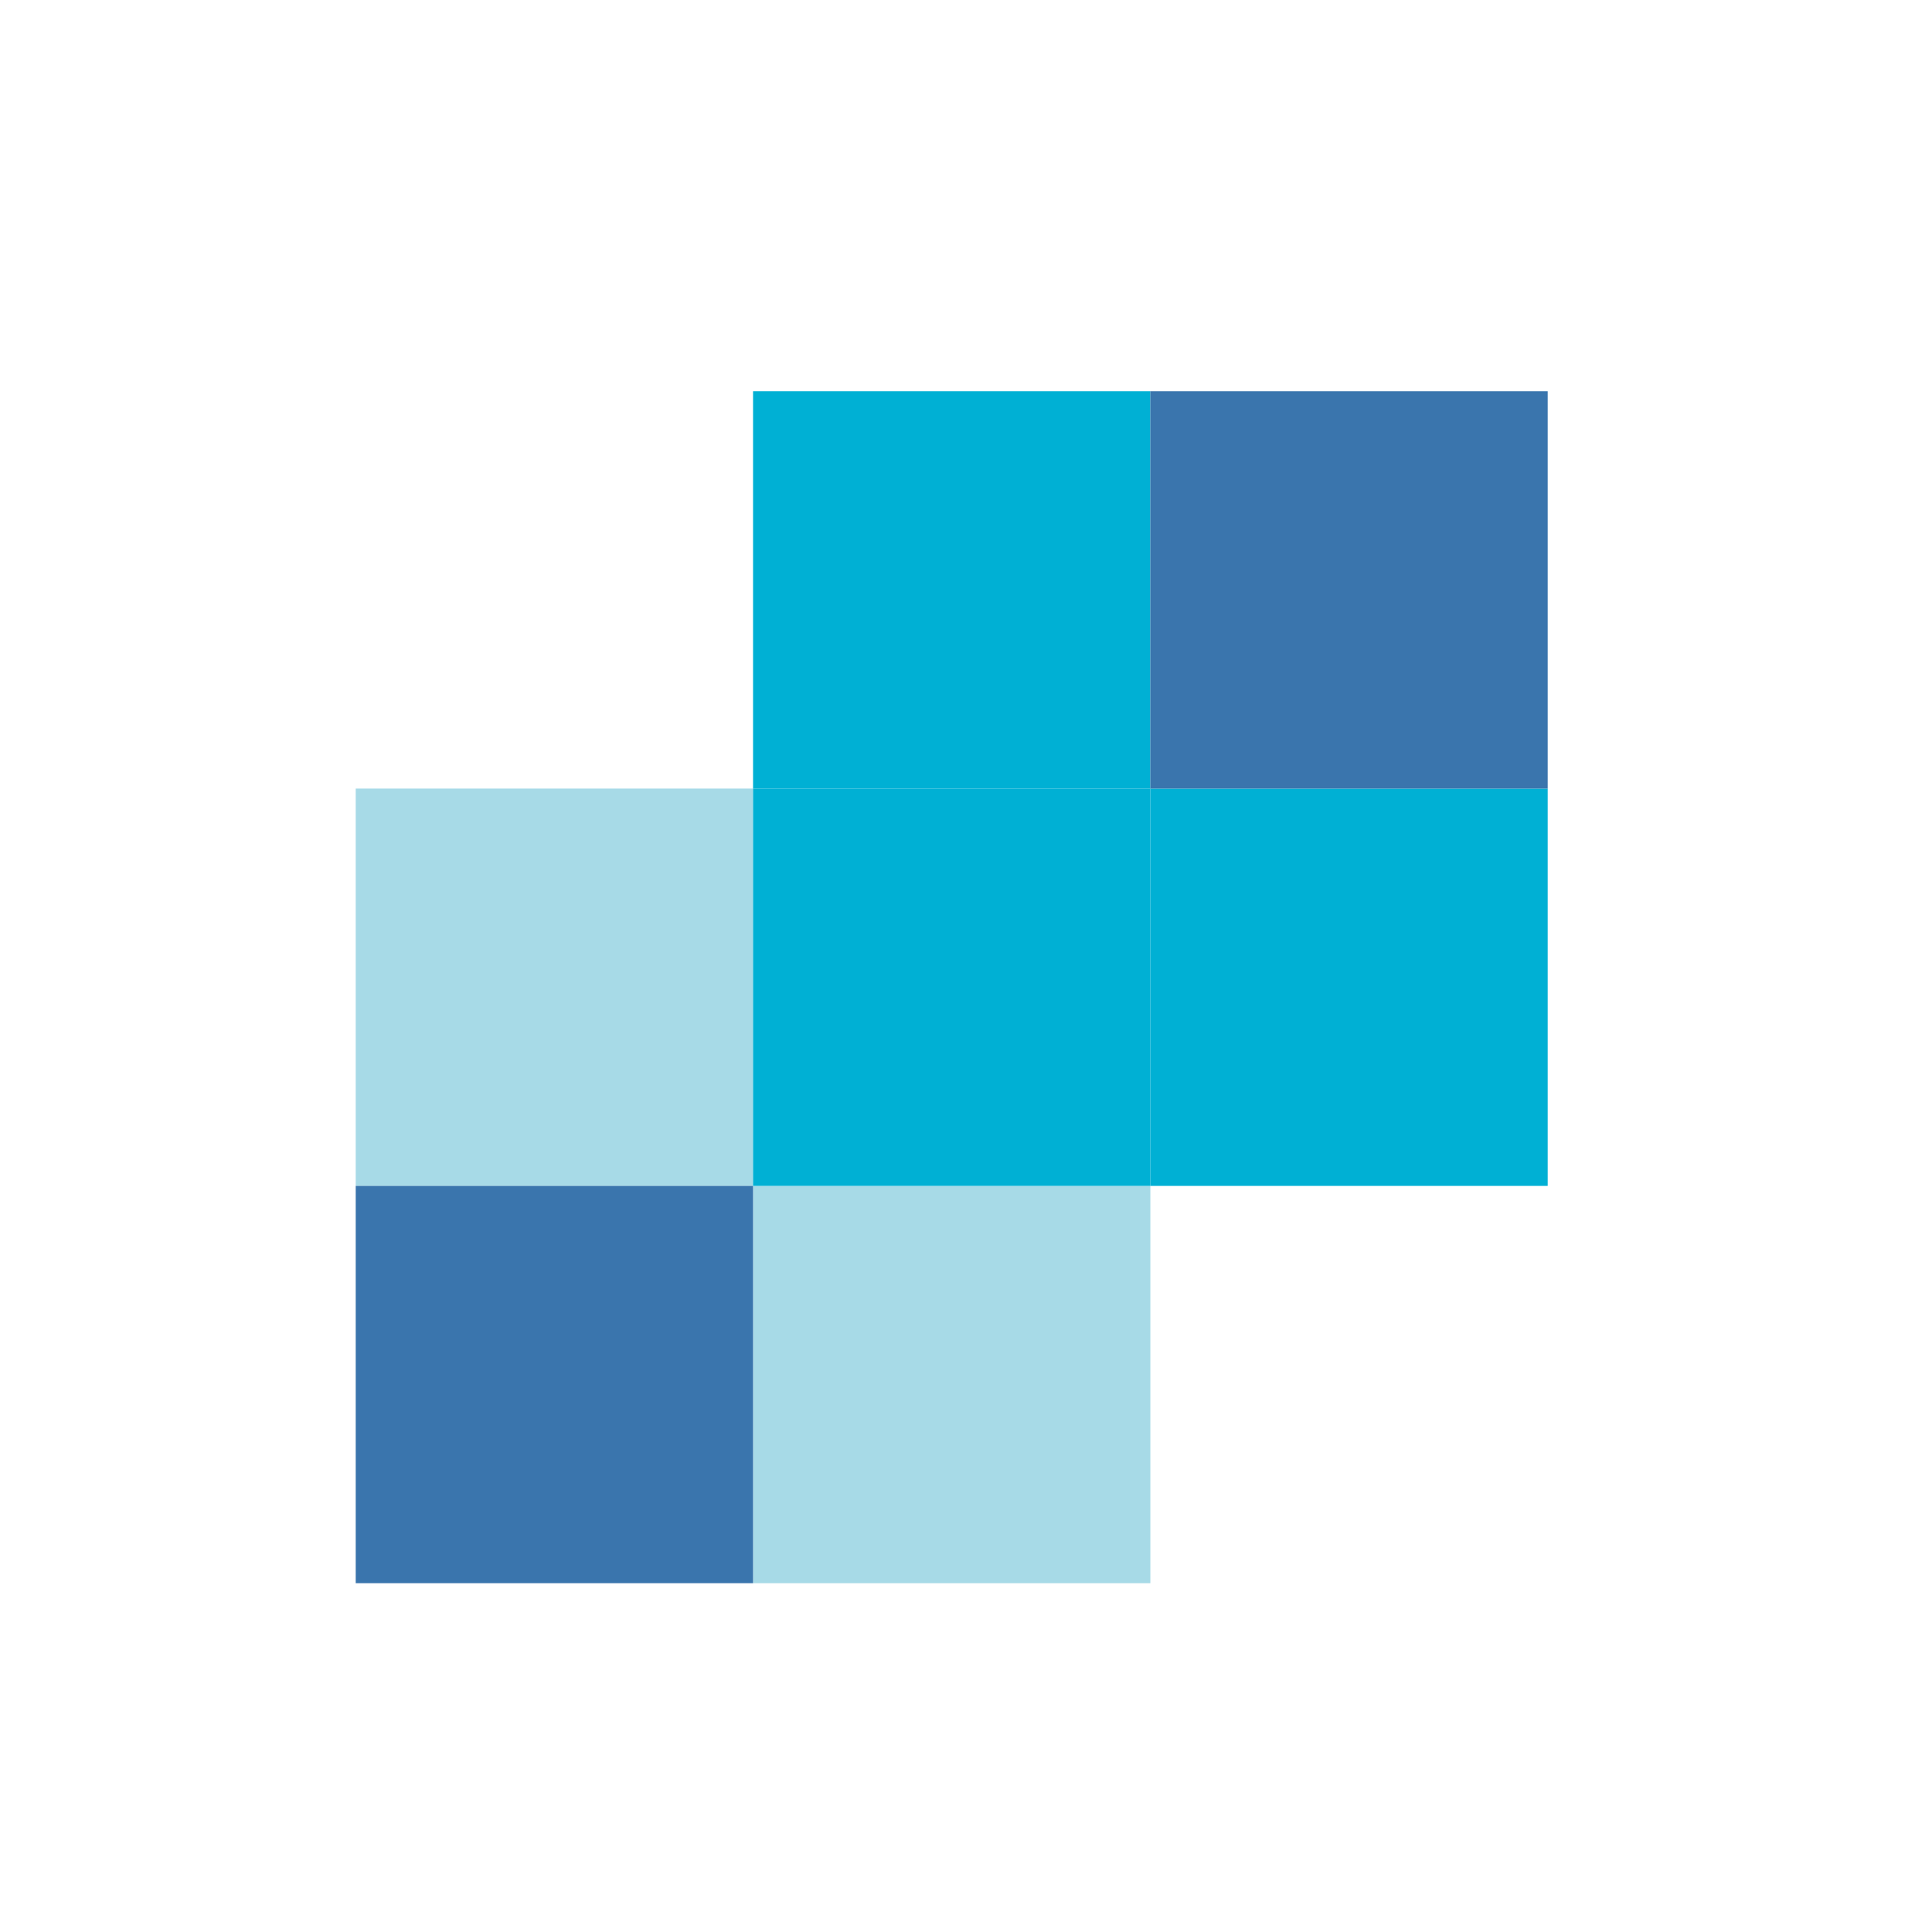
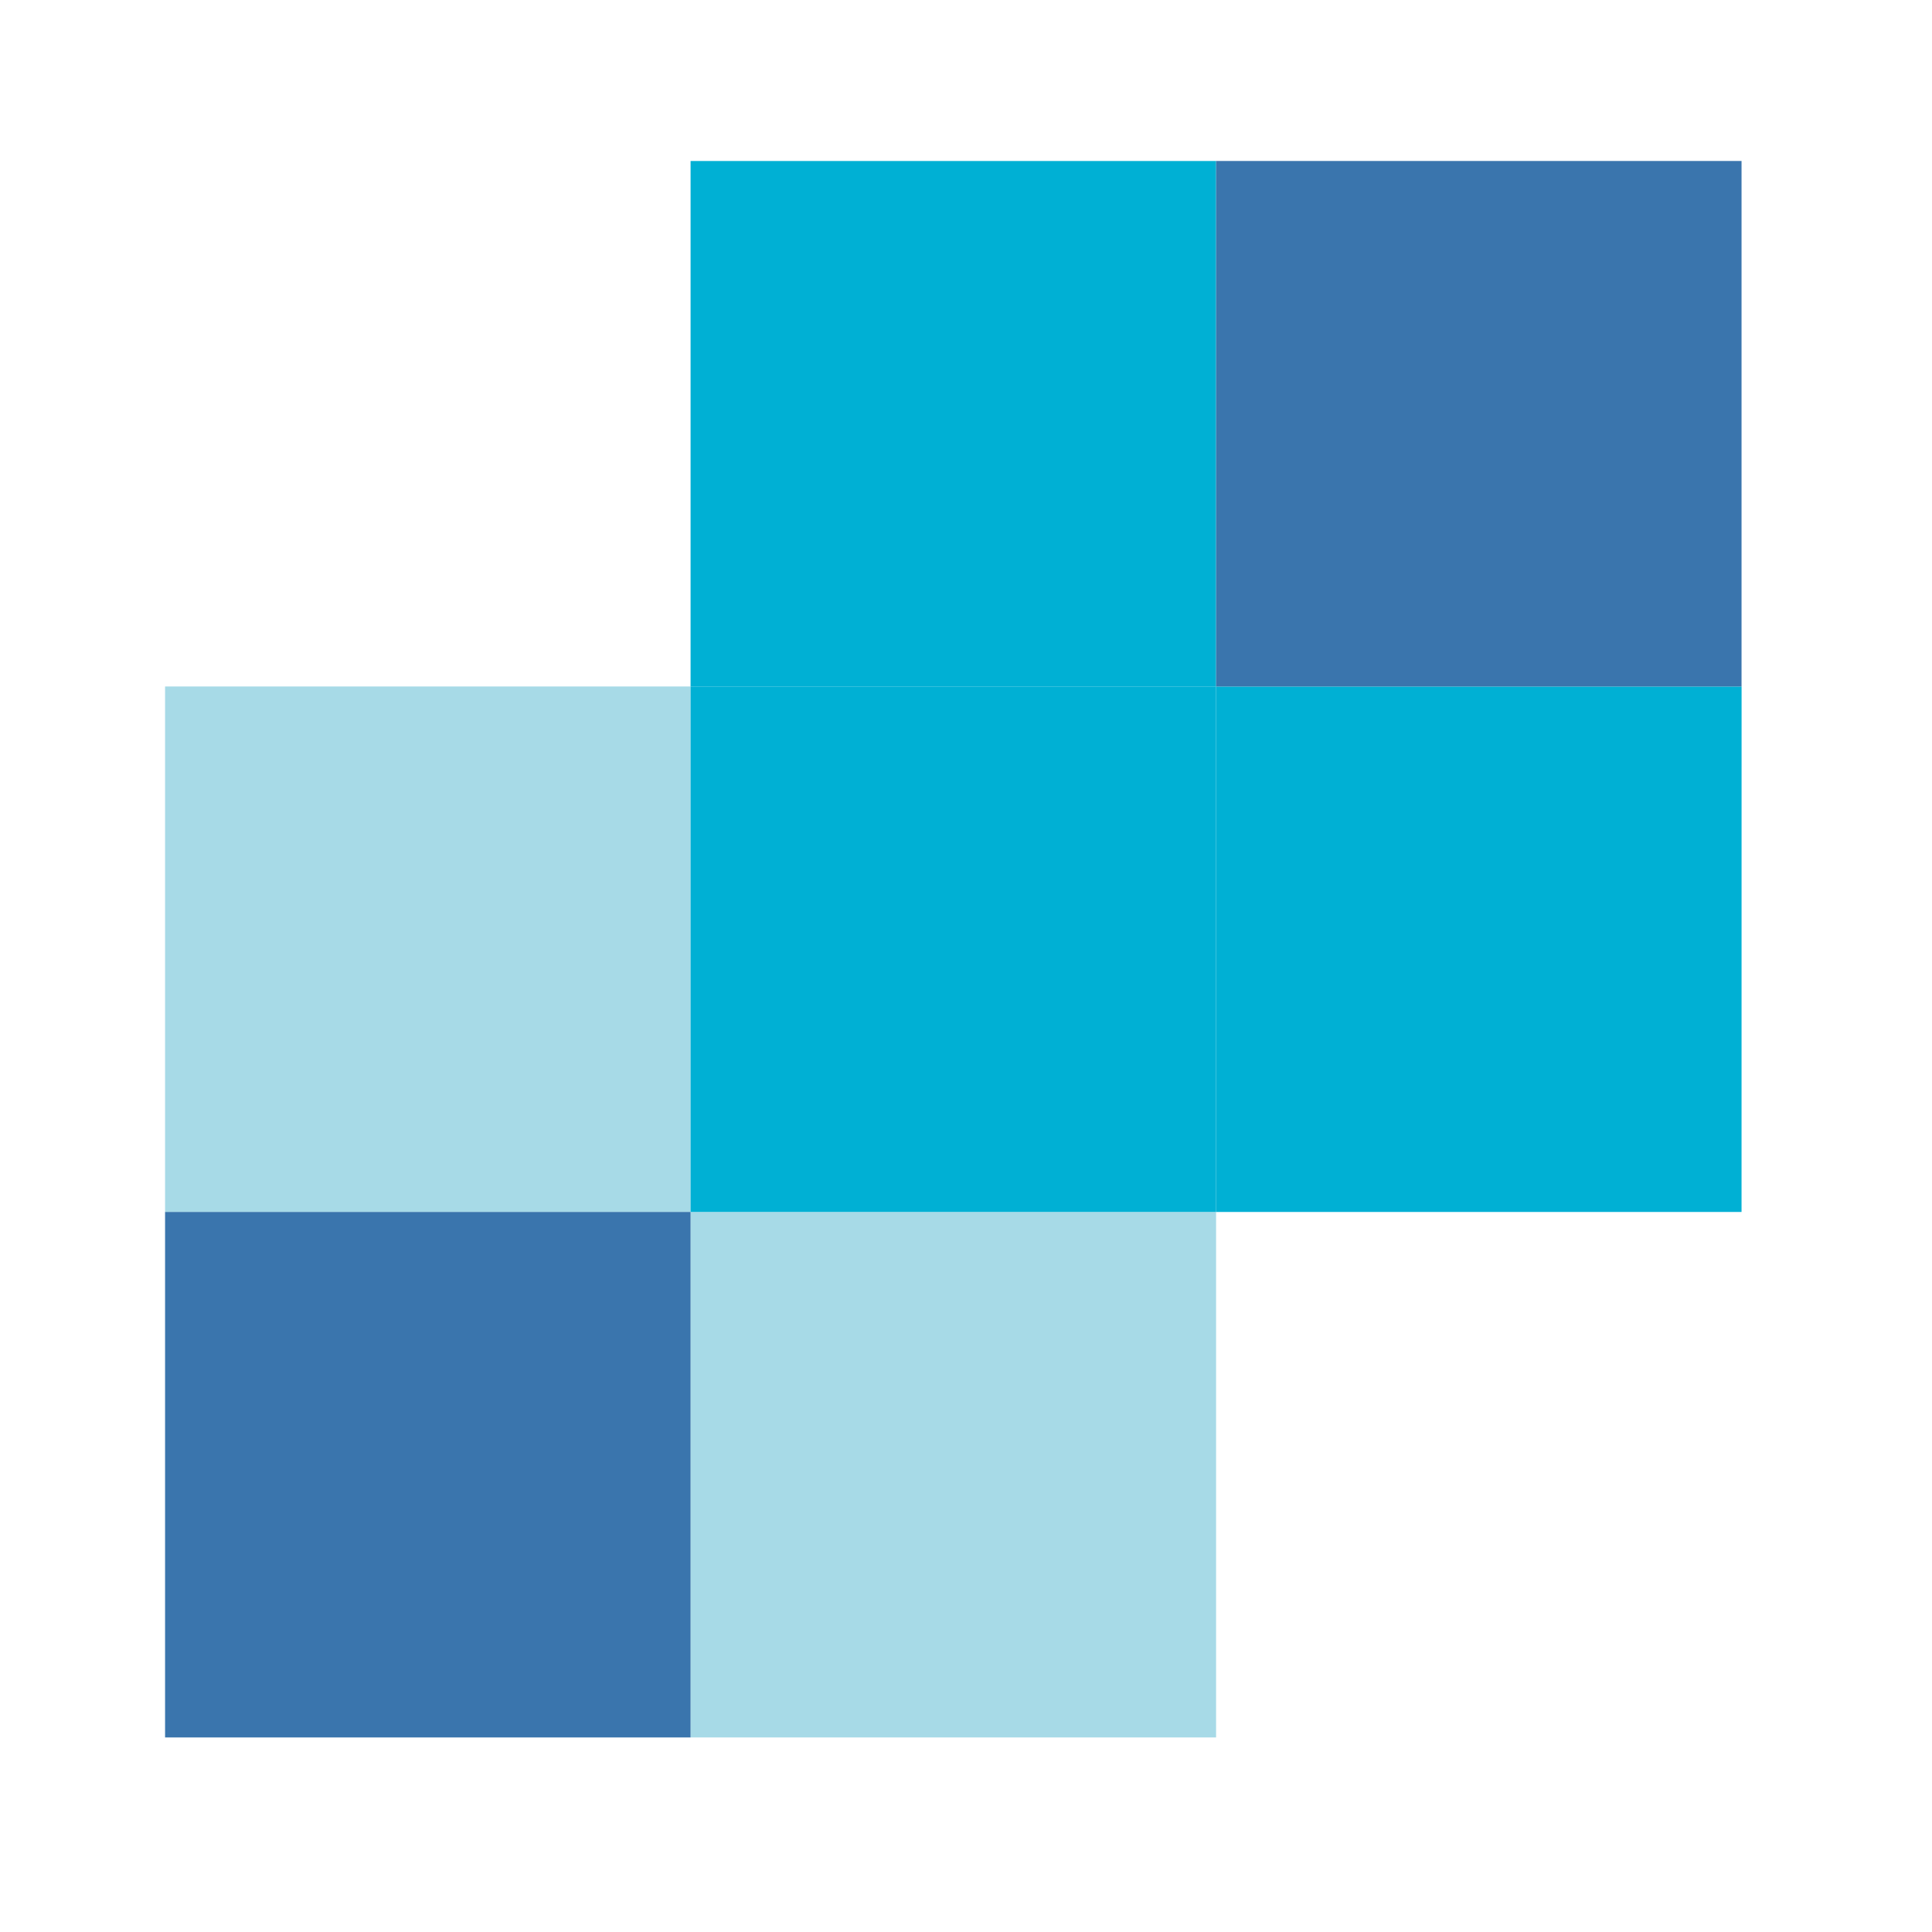
<svg xmlns="http://www.w3.org/2000/svg" width="50" height="50" viewBox="0 0 50 50">
-   <g fill="none" fill-rule="evenodd" transform="translate(9 10)">
-     <polyline fill="#FFFFFE" points="31.054 .125 10.489 .125 10.489 10.408 .206 10.408 .206 30.973 20.771 30.973 20.771 20.691 31.054 20.691 31.054 .125" />
-     <polyline fill="#A7DAE7" points="20.771 30.973 10.489 30.973 10.489 20.691 .206 20.691 .206 10.408 10.489 10.408 10.489 20.691 20.771 20.691 20.771 30.973" />
-     <polygon fill="#3A75AD" points=".206 30.973 10.489 30.973 10.489 20.691 .206 20.691" />
-     <polyline fill="#00B0D4" points="31.054 20.691 20.771 20.691 20.771 10.408 10.489 10.408 10.489 .125 20.771 .125 20.771 10.408 31.054 10.408 31.054 20.691" />
-     <polygon fill="#00B0D4" points="10.489 20.691 20.771 20.691 20.771 10.408 10.489 10.408" />
-     <polygon fill="#3A75AD" points="20.771 10.408 31.054 10.408 31.054 .125 20.771 .125" />
+   <g fill="none" fill-rule="evenodd" transform="translate(4 4)">
+     <polyline fill="#FFFFFE" points="41.071 .166 13.872 .166 13.872 13.766 .272 13.766 .272 40.965 27.472 40.965 27.472 27.365 41.071 27.365 41.071 .166" />
+     <polyline fill="#A7DAE7" points="27.472 40.965 13.872 40.965 13.872 27.365 .272 27.365 .272 13.766 13.872 13.766 13.872 27.365 27.472 27.365 27.472 40.965" />
+     <polygon fill="#3A75AD" points=".272 40.965 13.872 40.965 13.872 27.365 .272 27.365" />
+     <polyline fill="#00B0D4" points="41.072 27.365 27.472 27.365 27.472 13.766 13.872 13.766 13.872 .166 27.472 .166 27.472 13.766 41.072 13.766 41.071 27.365" />
+     <polygon fill="#00B0D4" points="13.872 27.365 27.472 27.365 27.472 13.766 13.872 13.766" />
+     <polygon fill="#3A75AD" points="27.472 13.766 41.071 13.766 41.071 .166 27.472 .166" />
  </g>
</svg>
